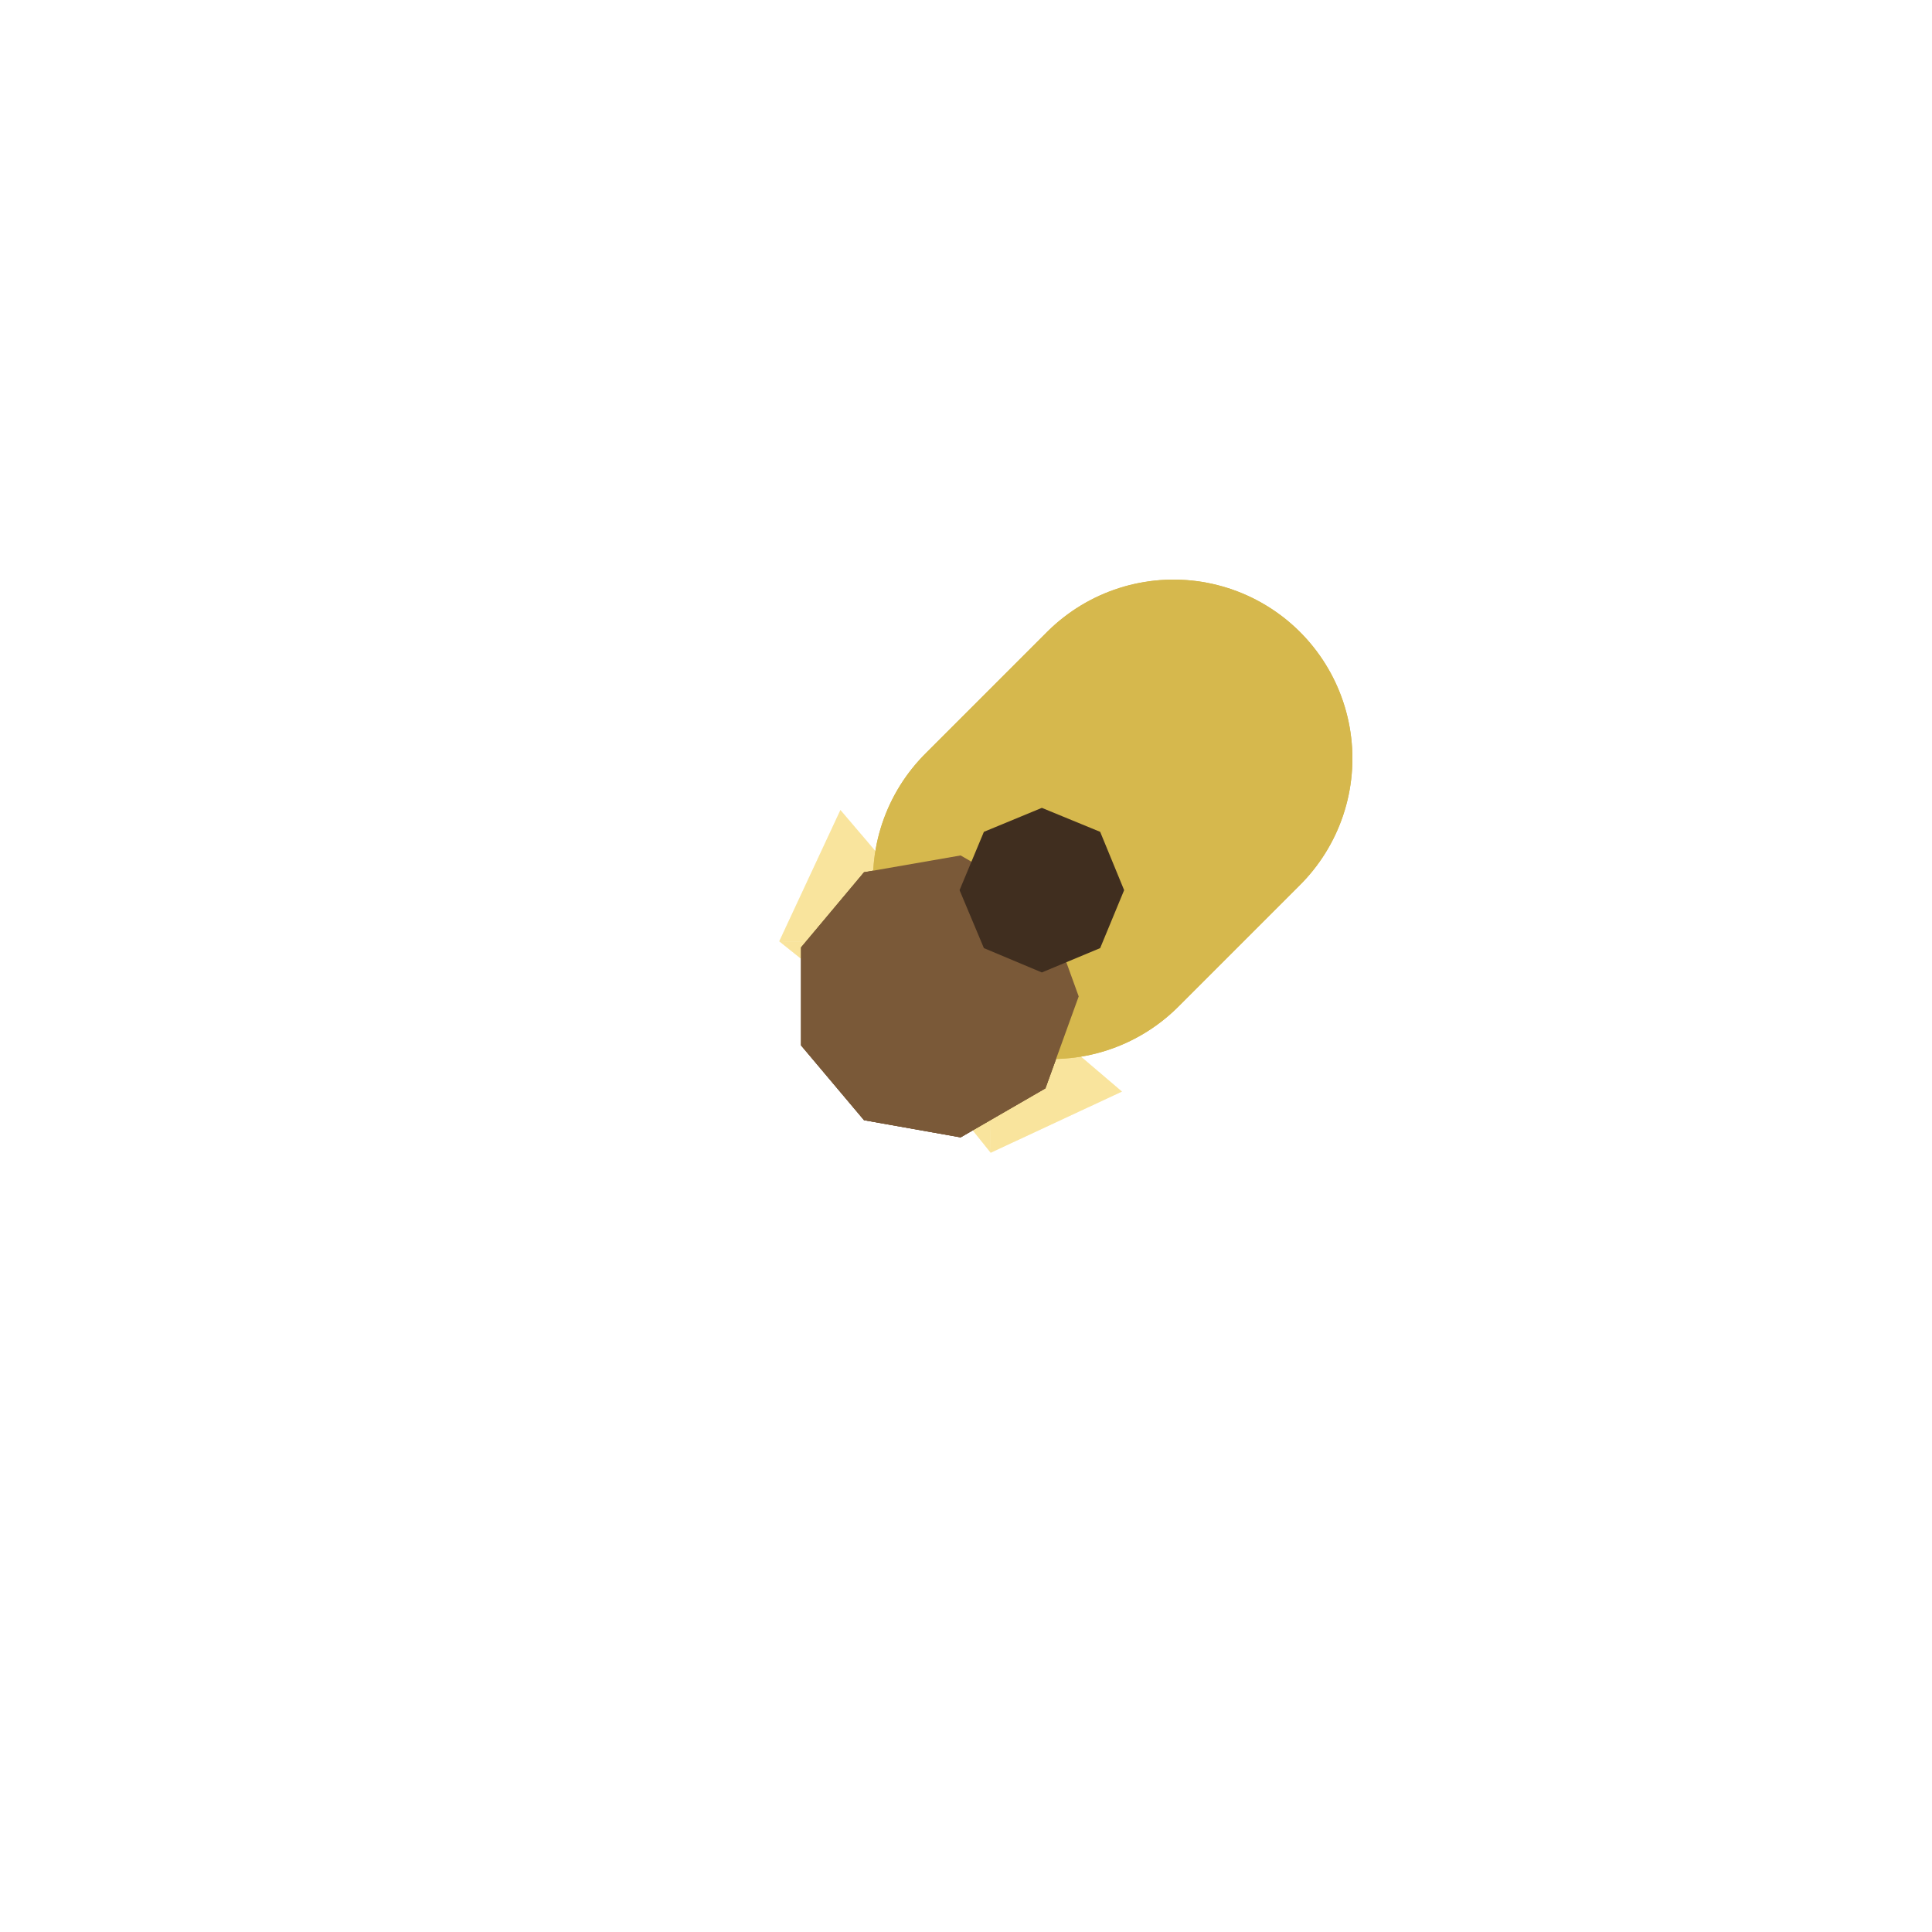
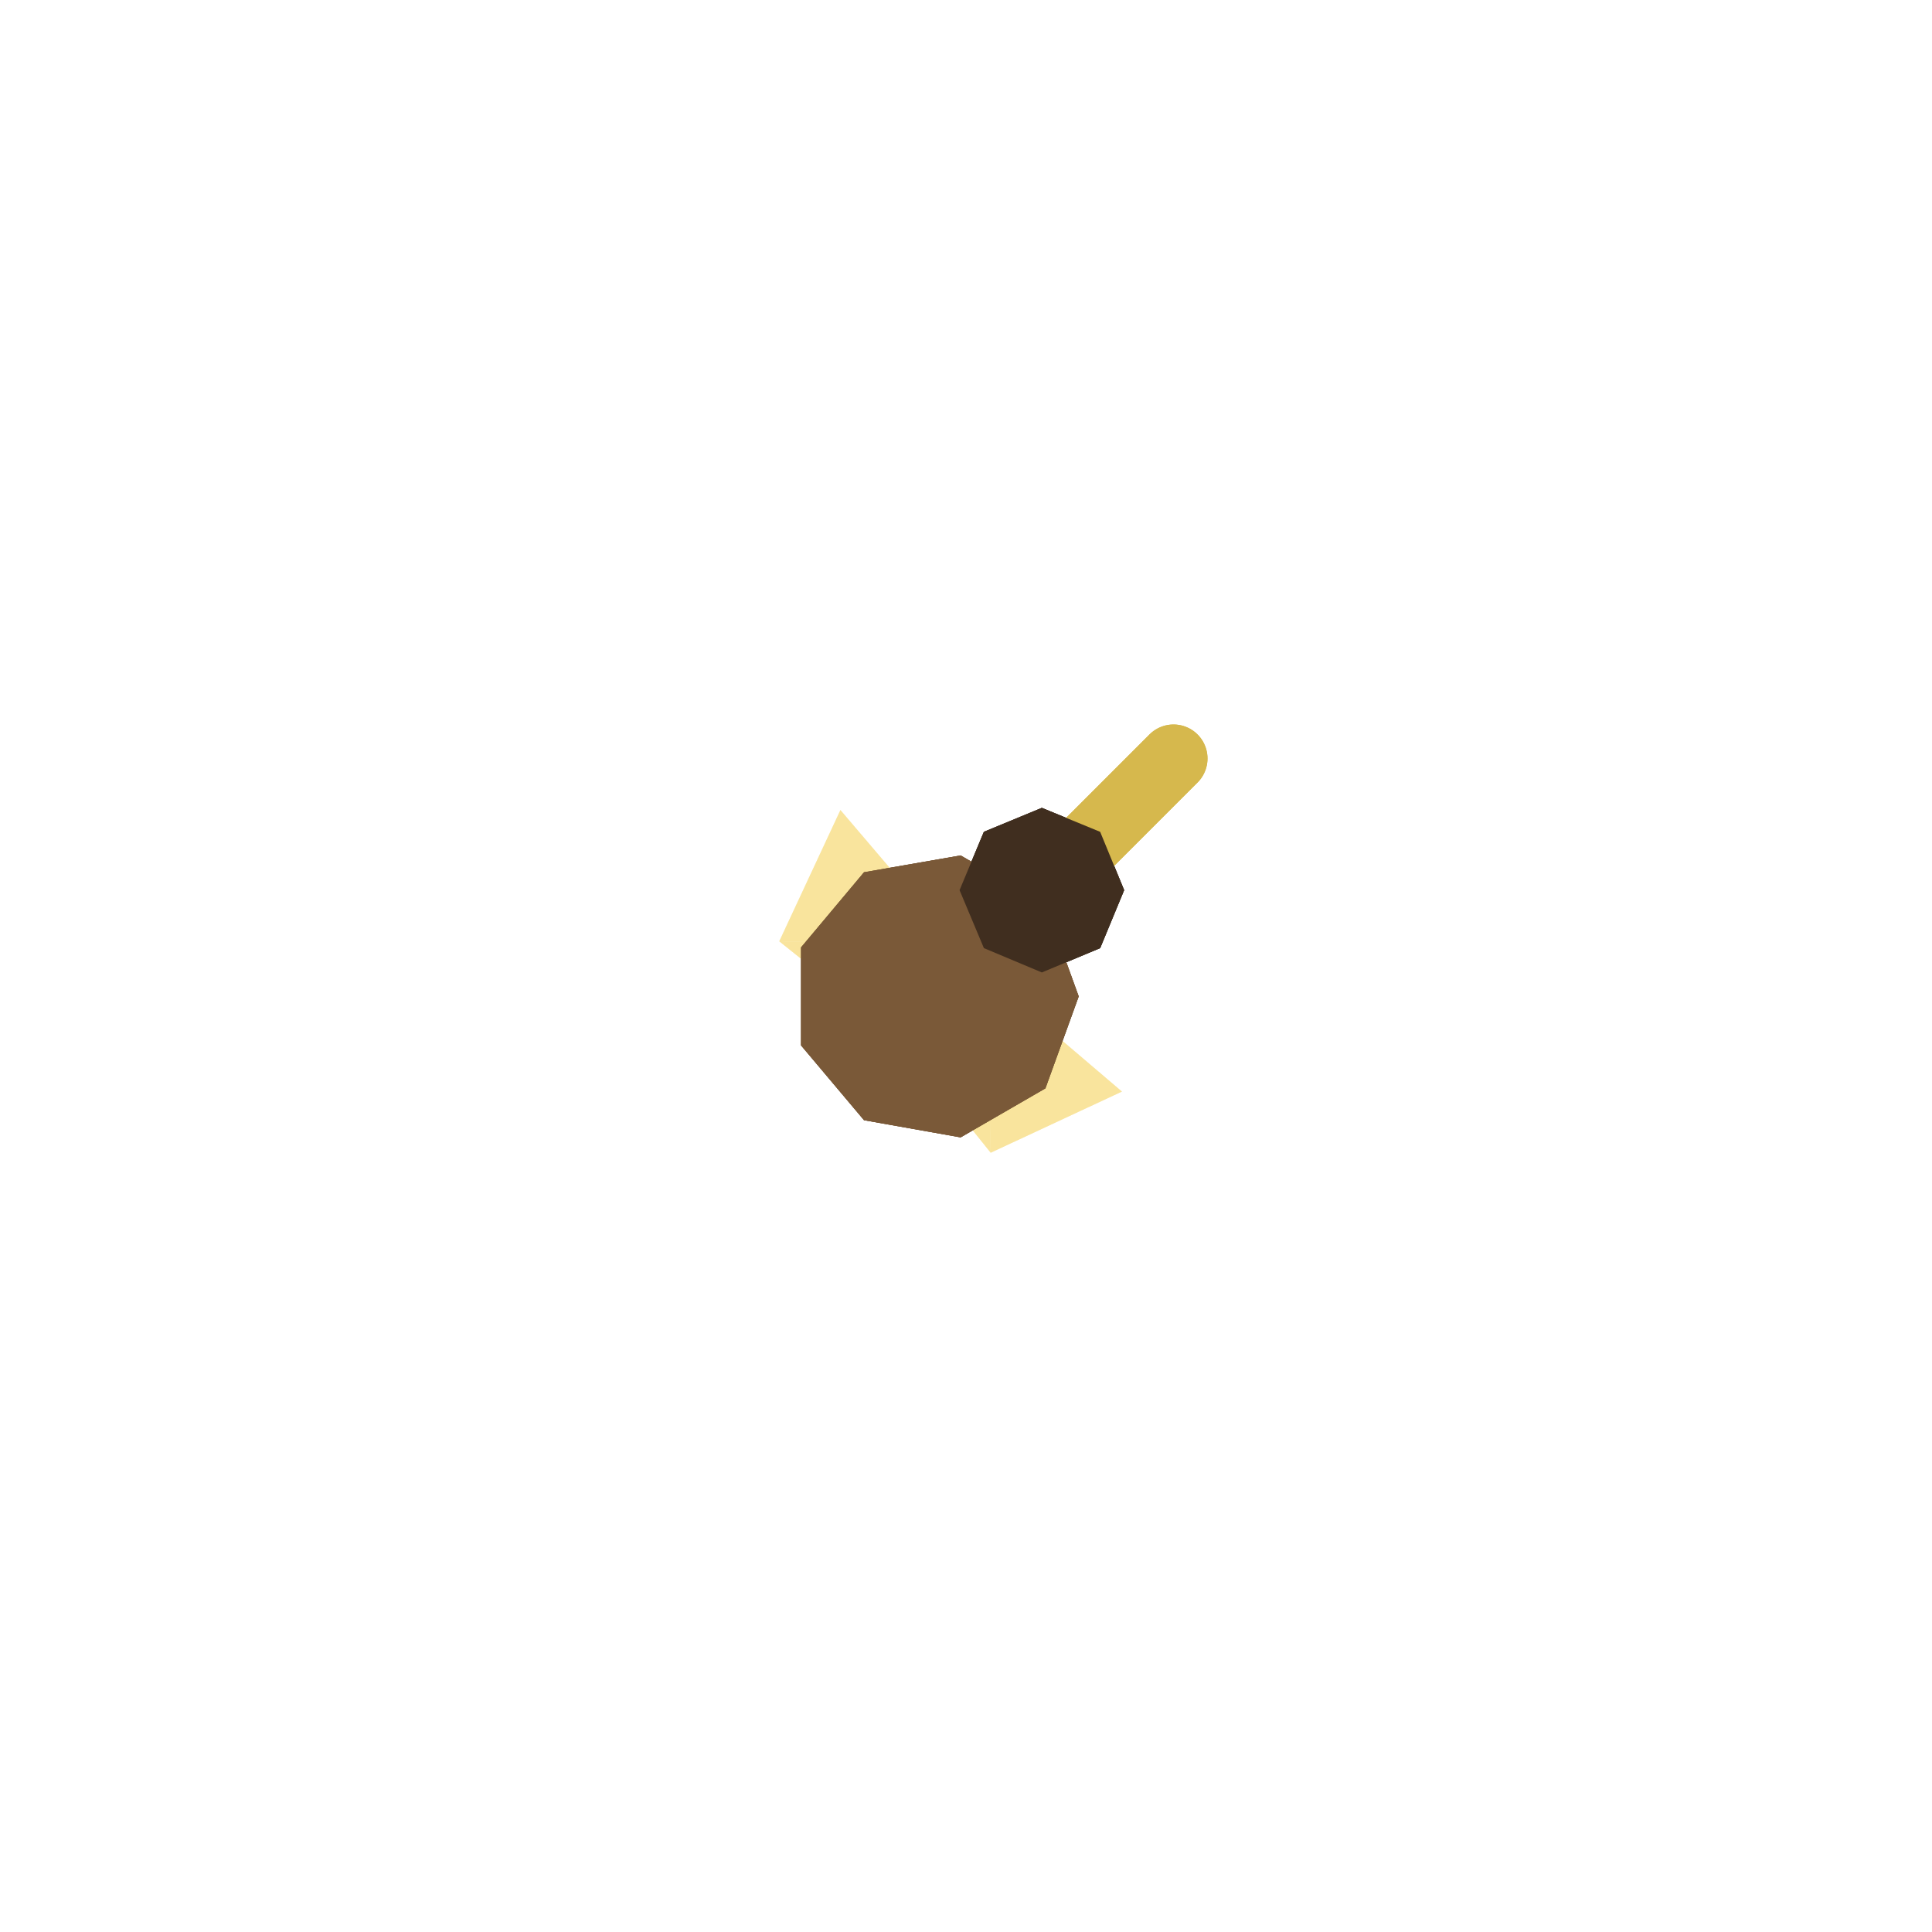
<svg xmlns="http://www.w3.org/2000/svg" width="540" height="540" viewBox="-2.7 -2.7 5.4 5.4">
  <g id="body">
    <polygon id="shape-body-0" points="-0.028,-0.057 -0.351,-0.436 -0.522,-0.069" fill="#f5d66b" fill-opacity="0.42" />
    <polygon id="shape-body-1" points="-0.028,-0.057 -0.522,-0.069 -0.233,0.163" fill="#f5d66b" fill-opacity="0.42" />
    <polygon id="shape-body-2" points="0.057,0.028 0.436,0.351 0.069,0.522" fill="#f5d66b" fill-opacity="0.42" />
    <polygon id="shape-body-3" points="0.057,0.028 0.069,0.522 -0.163,0.233" fill="#f5d66b" fill-opacity="0.42" />
    <polygon id="shape-body-4" points="0.315,0.085 0.222,0.342 -0.015,0.479 -0.285,0.431 -0.461,0.222 -0.461,-0.052 -0.285,-0.262 -0.015,-0.309 0.222,-0.172" fill="#7a5938" />
    <polygon id="shape-body-5" points="0.442,-0.212 0.375,-0.05 0.212,0.018 0.05,-0.05 -0.018,-0.212 0.05,-0.375 0.212,-0.442 0.375,-0.375" fill="#402e1f" />
-     <line id="shape-body-6" x1="0.24" y1="-0.24" x2="0.58" y2="-0.58" stroke="#d6b84d" stroke-opacity="1" stroke-width="1" stroke-linecap="round" />
+     <line id="shape-body-6" x1="0.24" y1="-0.24" x2="0.58" y2="-0.58" stroke="#d6b84d" stroke-opacity="1" stroke-width="0.19" stroke-linecap="round" />
  </g>
  <g id="strike">
    <polygon id="shape-strike-0" points="-0.028,-0.057 -0.351,-0.436 -0.522,-0.069" fill="#f5d66b" fill-opacity="0.42" />
    <polygon id="shape-strike-1" points="-0.028,-0.057 -0.522,-0.069 -0.233,0.163" fill="#f5d66b" fill-opacity="0.42" />
    <polygon id="shape-strike-2" points="0.057,0.028 0.436,0.351 0.069,0.522" fill="#f5d66b" fill-opacity="0.42" />
    <polygon id="shape-strike-3" points="0.057,0.028 0.069,0.522 -0.163,0.233" fill="#f5d66b" fill-opacity="0.42" />
    <polygon id="shape-strike-4" points="0.315,0.085 0.222,0.342 -0.015,0.479 -0.285,0.431 -0.461,0.222 -0.461,-0.052 -0.285,-0.262 -0.015,-0.309 0.222,-0.172" fill="#7a5938" />
    <polygon id="shape-strike-5" points="0.442,-0.212 0.375,-0.05 0.212,0.018 0.05,-0.05 -0.018,-0.212 0.05,-0.375 0.212,-0.442 0.375,-0.375" fill="#402e1f" />
-     <line id="shape-strike-6" x1="0.24" y1="-0.24" x2="0.58" y2="-0.58" stroke="#d6b84d" stroke-opacity="1" stroke-width="1" stroke-linecap="round" />
+     <line id="shape-strike-6" x1="0.24" y1="-0.24" x2="0.58" y2="-0.58" stroke="#d6b84d" stroke-opacity="1" stroke-width="0.19" stroke-linecap="round" />
  </g>
  <g id="outline">
    <polygon id="shape-outline-0" points="0.315,0.085 0.222,0.342 -0.015,0.479 -0.285,0.431 -0.461,0.222 -0.461,-0.052 -0.285,-0.262 -0.015,-0.309 0.222,-0.172" fill="#7a5938" />
    <polygon id="shape-outline-1" points="0.442,-0.212 0.375,-0.05 0.212,0.018 0.05,-0.05 -0.018,-0.212 0.05,-0.375 0.212,-0.442 0.375,-0.375" fill="#402e1f" />
  </g>
</svg>
